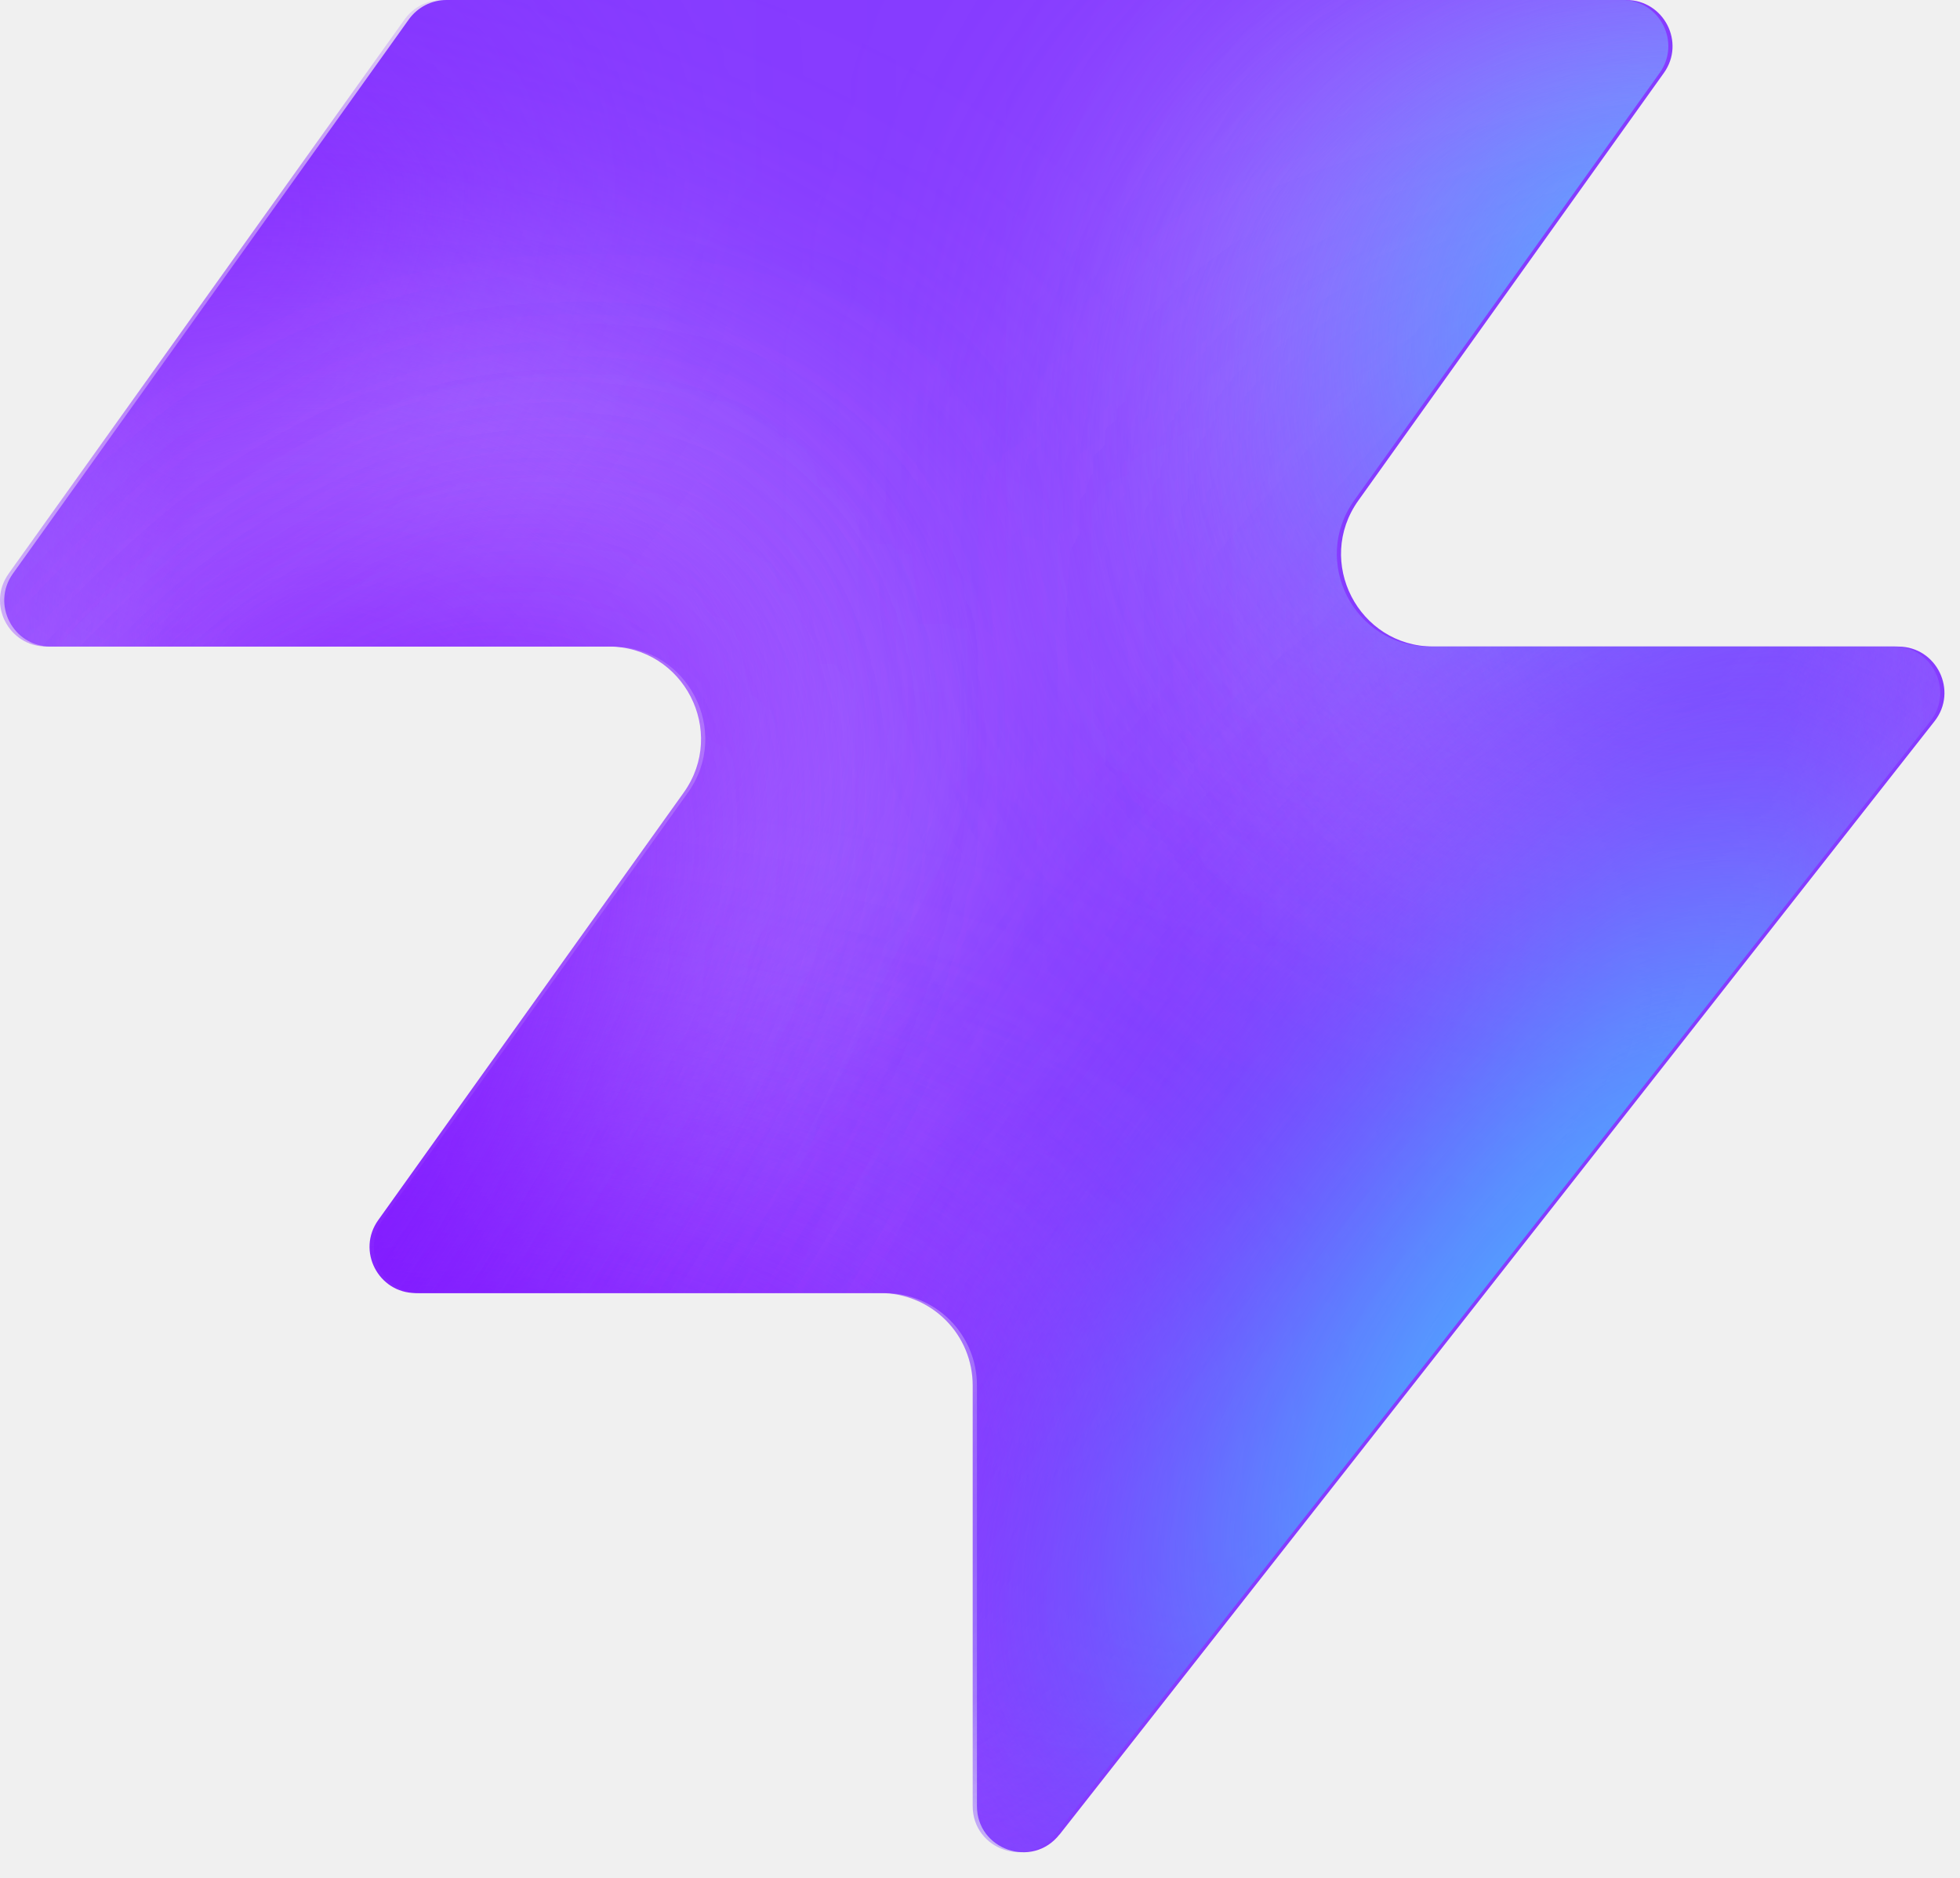
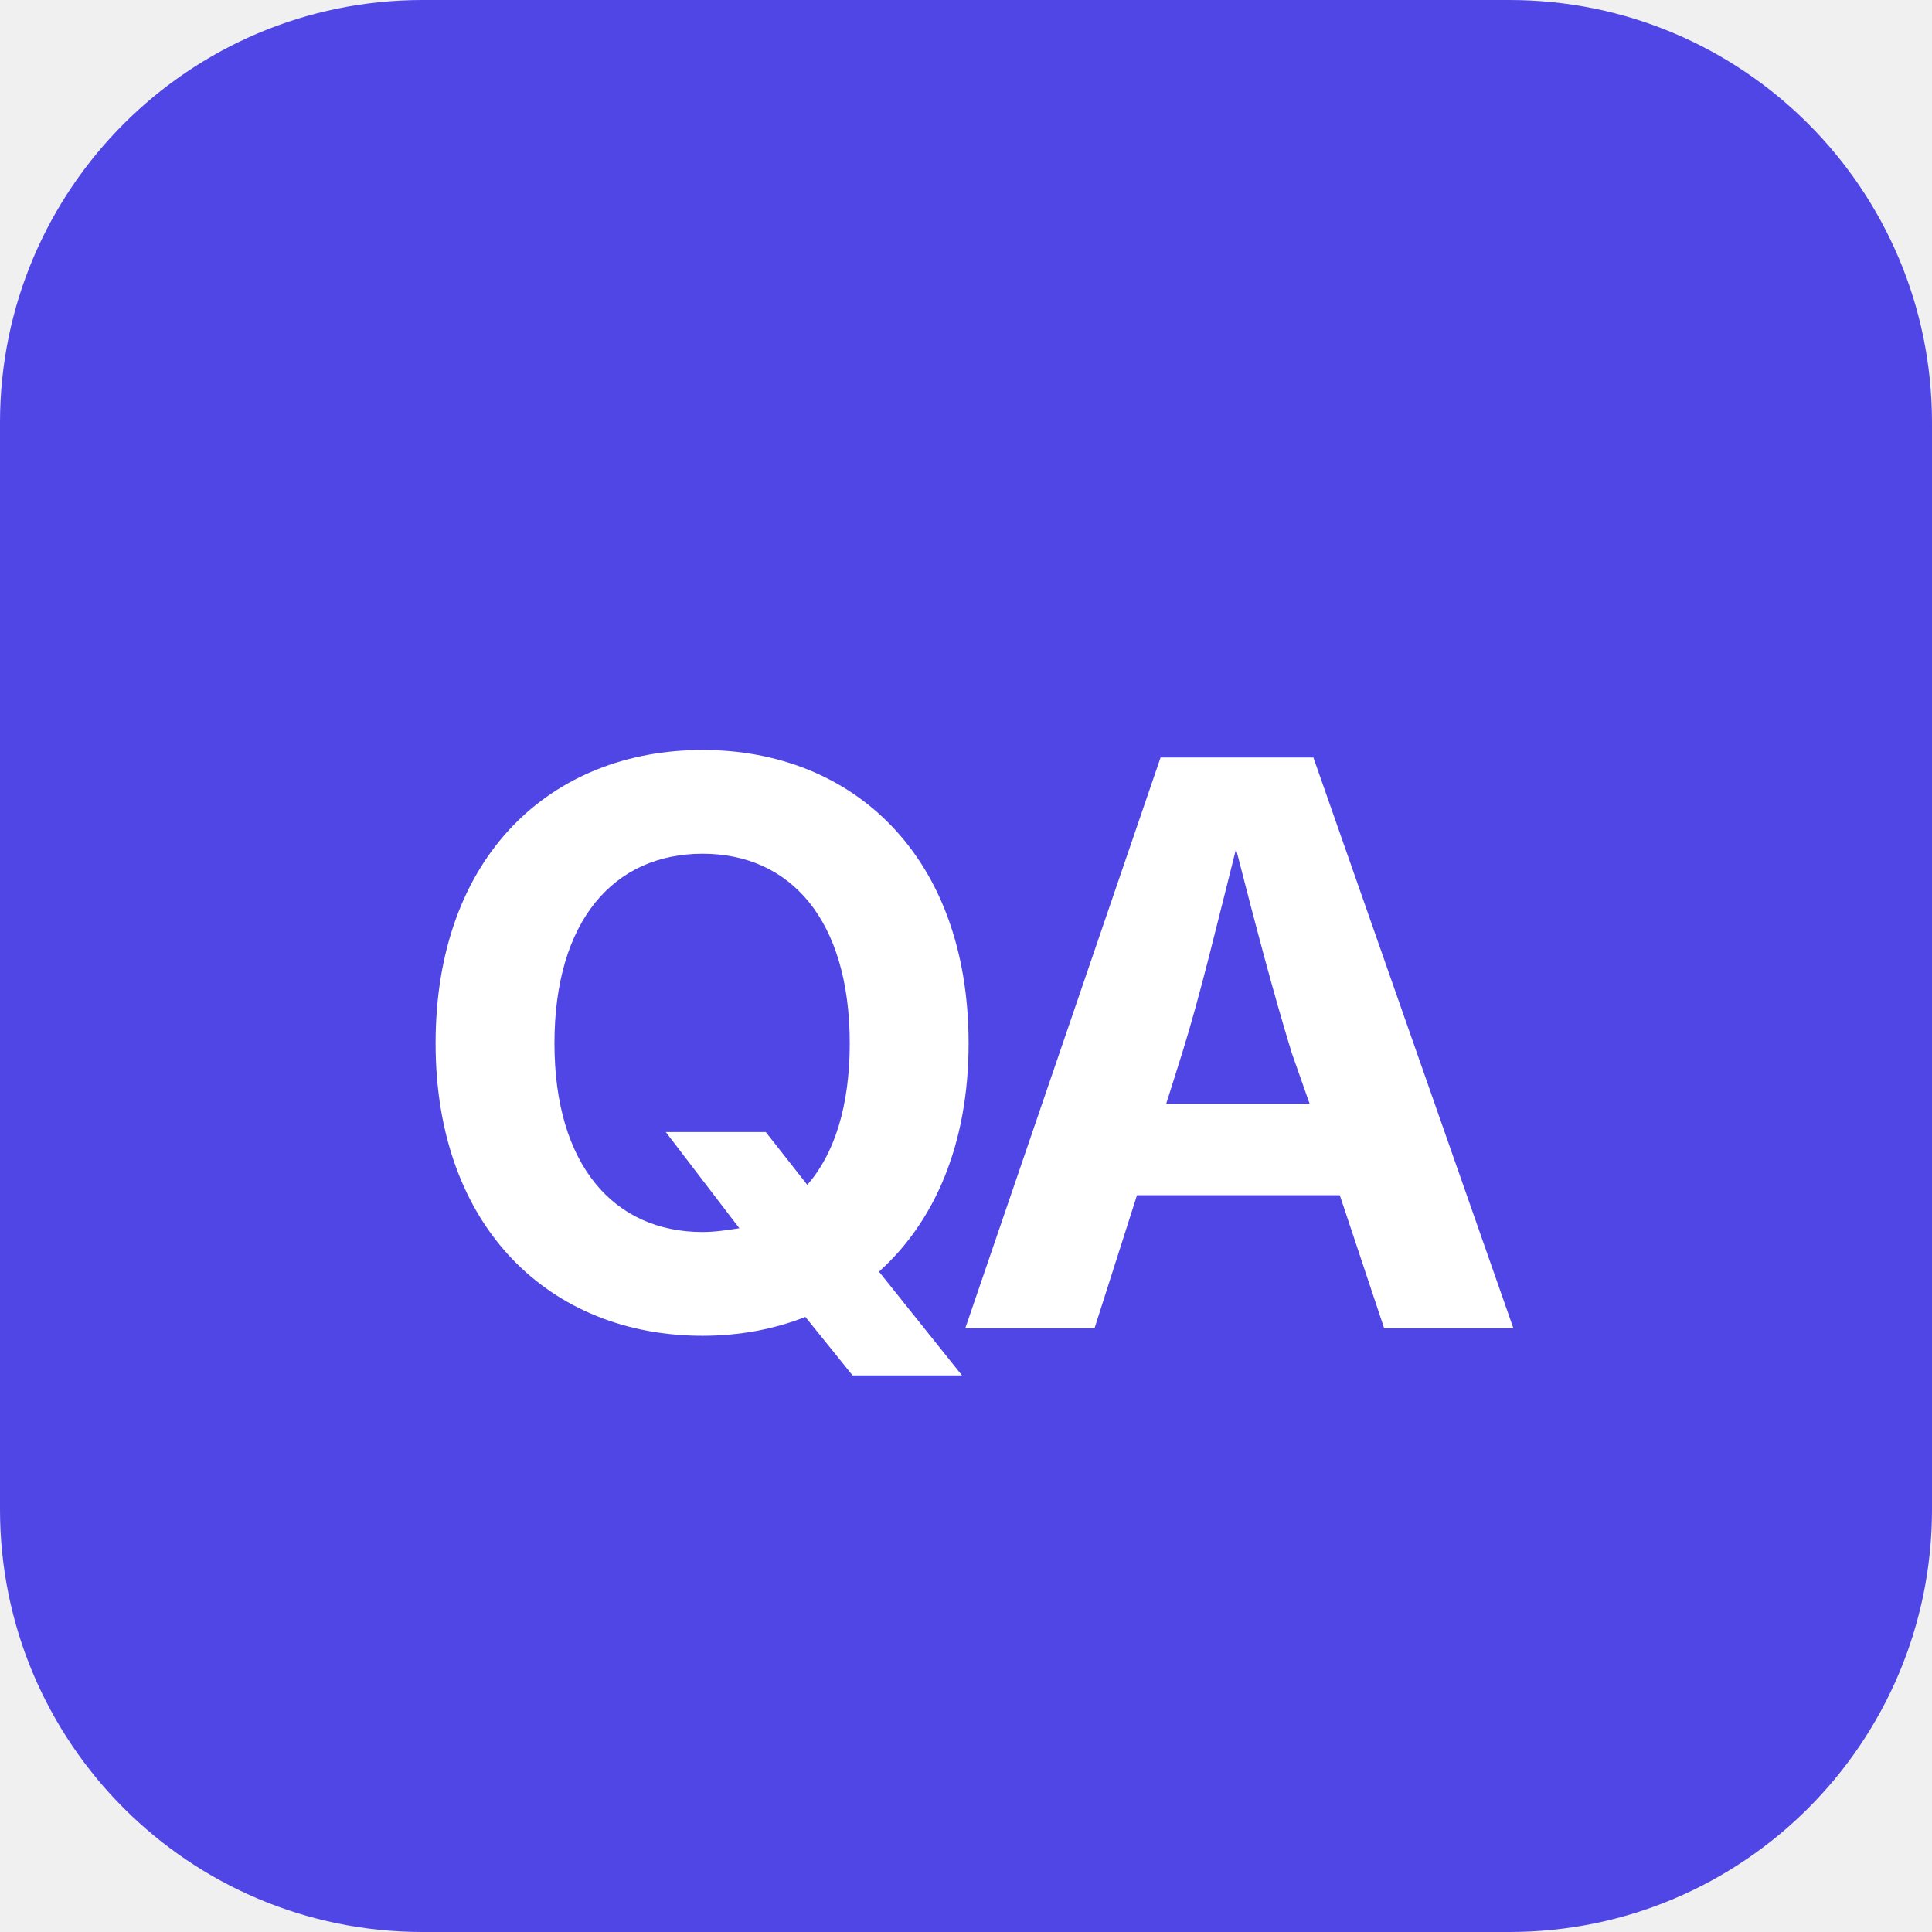
- <svg xmlns="http://www.w3.org/2000/svg" width="48" height="46" fill="none" viewBox="0 0 48 46">
-   <path fill="#863bff" d="M25.946 44.938c-.664.845-2.021.375-2.021-.698V33.937a2.26 2.26 0 0 0-2.262-2.262H10.287c-.92 0-1.456-1.04-.92-1.788l7.48-10.471c1.07-1.497 0-3.578-1.842-3.578H1.237c-.92 0-1.456-1.04-.92-1.788L10.013.474c.214-.297.556-.474.92-.474h28.894c.92 0 1.456 1.04.92 1.788l-7.48 10.471c-1.07 1.498 0 3.579 1.842 3.579h11.377c.943 0 1.473 1.088.89 1.83L25.947 44.94z" style="fill:#863bff;fill:color(display-p3 .525 .23 1);fill-opacity:1" />
-   <mask id="a" width="48" height="46" x="0" y="0" maskUnits="userSpaceOnUse" style="mask-type:alpha">
-     <path fill="#000" d="M25.842 44.938c-.664.844-2.021.375-2.021-.698V33.937a2.26 2.26 0 0 0-2.262-2.262H10.183c-.92 0-1.456-1.04-.92-1.788l7.48-10.471c1.07-1.498 0-3.579-1.842-3.579H1.133c-.92 0-1.456-1.04-.92-1.787L9.91.473c.214-.297.556-.474.92-.474h28.894c.92 0 1.456 1.04.92 1.788l-7.48 10.471c-1.07 1.498 0 3.578 1.842 3.578h11.377c.943 0 1.473 1.088.89 1.832L25.843 44.94z" style="fill:#000;fill-opacity:1" />
-   </mask>
-   <g mask="url(#a)">
-     <g filter="url(#b)">
-       <ellipse cx="5.508" cy="14.704" fill="#ede6ff" rx="5.508" ry="14.704" style="fill:#ede6ff;fill:color(display-p3 .927 .903 1);fill-opacity:1" transform="matrix(.00324 1 1 -.00324 -4.47 31.516)" />
-     </g>
-     <g filter="url(#c)">
-       <ellipse cx="10.399" cy="29.851" fill="#ede6ff" rx="10.399" ry="29.851" style="fill:#ede6ff;fill:color(display-p3 .927 .903 1);fill-opacity:1" transform="matrix(.00324 1 1 -.00324 -39.328 7.883)" />
-     </g>
-     <g filter="url(#d)">
-       <ellipse cx="5.508" cy="30.487" fill="#7e14ff" rx="5.508" ry="30.487" style="fill:#7e14ff;fill:color(display-p3 .492 .077 1);fill-opacity:1" transform="rotate(89.814 -25.913 -14.639)scale(1 -1)" />
-     </g>
-     <g filter="url(#e)">
-       <ellipse cx="5.508" cy="30.599" fill="#7e14ff" rx="5.508" ry="30.599" style="fill:#7e14ff;fill:color(display-p3 .492 .077 1);fill-opacity:1" transform="rotate(89.814 -32.644 -3.334)scale(1 -1)" />
-     </g>
-     <g filter="url(#f)">
-       <ellipse cx="5.508" cy="30.599" fill="#7e14ff" rx="5.508" ry="30.599" style="fill:#7e14ff;fill:color(display-p3 .492 .077 1);fill-opacity:1" transform="matrix(.00324 1 1 -.00324 -34.34 30.47)" />
-     </g>
-     <g filter="url(#g)">
-       <ellipse cx="14.072" cy="22.078" fill="#ede6ff" rx="14.072" ry="22.078" style="fill:#ede6ff;fill:color(display-p3 .927 .903 1);fill-opacity:1" transform="rotate(93.35 24.506 48.493)scale(-1 1)" />
-     </g>
-     <g filter="url(#h)">
-       <ellipse cx="3.47" cy="21.501" fill="#7e14ff" rx="3.47" ry="21.501" style="fill:#7e14ff;fill:color(display-p3 .492 .077 1);fill-opacity:1" transform="rotate(89.009 28.708 47.59)scale(-1 1)" />
-     </g>
-     <g filter="url(#i)">
-       <ellipse cx="3.47" cy="21.501" fill="#7e14ff" rx="3.47" ry="21.501" style="fill:#7e14ff;fill:color(display-p3 .492 .077 1);fill-opacity:1" transform="rotate(89.009 28.708 47.59)scale(-1 1)" />
-     </g>
-     <g filter="url(#j)">
-       <ellipse cx=".387" cy="8.972" fill="#7e14ff" rx="4.407" ry="29.108" style="fill:#7e14ff;fill:color(display-p3 .492 .077 1);fill-opacity:1" transform="rotate(39.51 .387 8.972)" />
-     </g>
-     <g filter="url(#k)">
-       <ellipse cx="47.523" cy="-6.092" fill="#7e14ff" rx="4.407" ry="29.108" style="fill:#7e14ff;fill:color(display-p3 .492 .077 1);fill-opacity:1" transform="rotate(37.892 47.523 -6.092)" />
-     </g>
-     <g filter="url(#l)">
-       <ellipse cx="41.412" cy="6.333" fill="#47bfff" rx="5.971" ry="9.665" style="fill:#47bfff;fill:color(display-p3 .28 .748 1);fill-opacity:1" transform="rotate(37.892 41.412 6.333)" />
-     </g>
-     <g filter="url(#m)">
-       <ellipse cx="-1.879" cy="38.332" fill="#7e14ff" rx="4.407" ry="29.108" style="fill:#7e14ff;fill:color(display-p3 .492 .077 1);fill-opacity:1" transform="rotate(37.892 -1.88 38.332)" />
-     </g>
-     <g filter="url(#n)">
-       <ellipse cx="-1.879" cy="38.332" fill="#7e14ff" rx="4.407" ry="29.108" style="fill:#7e14ff;fill:color(display-p3 .492 .077 1);fill-opacity:1" transform="rotate(37.892 -1.88 38.332)" />
-     </g>
-     <g filter="url(#o)">
-       <ellipse cx="35.651" cy="29.907" fill="#7e14ff" rx="4.407" ry="29.108" style="fill:#7e14ff;fill:color(display-p3 .492 .077 1);fill-opacity:1" transform="rotate(37.892 35.651 29.907)" />
-     </g>
-     <g filter="url(#p)">
-       <ellipse cx="38.418" cy="32.4" fill="#47bfff" rx="5.971" ry="15.297" style="fill:#47bfff;fill:color(display-p3 .28 .748 1);fill-opacity:1" transform="rotate(37.892 38.418 32.4)" />
-     </g>
-   </g>
-   <defs>
-     <filter id="b" width="60.045" height="41.654" x="-19.77" y="16.149" color-interpolation-filters="sRGB" filterUnits="userSpaceOnUse">
-       <feFlood flood-opacity="0" result="BackgroundImageFix" />
-       <feBlend in="SourceGraphic" in2="BackgroundImageFix" result="shape" />
-       <feGaussianBlur result="effect1_foregroundBlur_2002_17158" stdDeviation="7.659" />
-     </filter>
-     <filter id="c" width="90.34" height="51.437" x="-54.613" y="-7.533" color-interpolation-filters="sRGB" filterUnits="userSpaceOnUse">
-       <feFlood flood-opacity="0" result="BackgroundImageFix" />
-       <feBlend in="SourceGraphic" in2="BackgroundImageFix" result="shape" />
-       <feGaussianBlur result="effect1_foregroundBlur_2002_17158" stdDeviation="7.659" />
-     </filter>
-     <filter id="d" width="79.355" height="29.4" x="-49.64" y="2.03" color-interpolation-filters="sRGB" filterUnits="userSpaceOnUse">
-       <feFlood flood-opacity="0" result="BackgroundImageFix" />
-       <feBlend in="SourceGraphic" in2="BackgroundImageFix" result="shape" />
-       <feGaussianBlur result="effect1_foregroundBlur_2002_17158" stdDeviation="4.596" />
-     </filter>
-     <filter id="e" width="79.579" height="29.4" x="-45.045" y="20.029" color-interpolation-filters="sRGB" filterUnits="userSpaceOnUse">
-       <feFlood flood-opacity="0" result="BackgroundImageFix" />
-       <feBlend in="SourceGraphic" in2="BackgroundImageFix" result="shape" />
-       <feGaussianBlur result="effect1_foregroundBlur_2002_17158" stdDeviation="4.596" />
-     </filter>
-     <filter id="f" width="79.579" height="29.4" x="-43.513" y="21.178" color-interpolation-filters="sRGB" filterUnits="userSpaceOnUse">
-       <feFlood flood-opacity="0" result="BackgroundImageFix" />
-       <feBlend in="SourceGraphic" in2="BackgroundImageFix" result="shape" />
-       <feGaussianBlur result="effect1_foregroundBlur_2002_17158" stdDeviation="4.596" />
-     </filter>
-     <filter id="g" width="74.749" height="58.852" x="15.756" y="-17.901" color-interpolation-filters="sRGB" filterUnits="userSpaceOnUse">
-       <feFlood flood-opacity="0" result="BackgroundImageFix" />
-       <feBlend in="SourceGraphic" in2="BackgroundImageFix" result="shape" />
-       <feGaussianBlur result="effect1_foregroundBlur_2002_17158" stdDeviation="7.659" />
-     </filter>
-     <filter id="h" width="61.377" height="25.362" x="23.548" y="2.284" color-interpolation-filters="sRGB" filterUnits="userSpaceOnUse">
-       <feFlood flood-opacity="0" result="BackgroundImageFix" />
-       <feBlend in="SourceGraphic" in2="BackgroundImageFix" result="shape" />
-       <feGaussianBlur result="effect1_foregroundBlur_2002_17158" stdDeviation="4.596" />
-     </filter>
-     <filter id="i" width="61.377" height="25.362" x="23.548" y="2.284" color-interpolation-filters="sRGB" filterUnits="userSpaceOnUse">
-       <feFlood flood-opacity="0" result="BackgroundImageFix" />
-       <feBlend in="SourceGraphic" in2="BackgroundImageFix" result="shape" />
-       <feGaussianBlur result="effect1_foregroundBlur_2002_17158" stdDeviation="4.596" />
-     </filter>
-     <filter id="j" width="56.045" height="63.649" x="-27.636" y="-22.853" color-interpolation-filters="sRGB" filterUnits="userSpaceOnUse">
-       <feFlood flood-opacity="0" result="BackgroundImageFix" />
-       <feBlend in="SourceGraphic" in2="BackgroundImageFix" result="shape" />
-       <feGaussianBlur result="effect1_foregroundBlur_2002_17158" stdDeviation="4.596" />
-     </filter>
-     <filter id="k" width="54.814" height="64.646" x="20.116" y="-38.415" color-interpolation-filters="sRGB" filterUnits="userSpaceOnUse">
-       <feFlood flood-opacity="0" result="BackgroundImageFix" />
-       <feBlend in="SourceGraphic" in2="BackgroundImageFix" result="shape" />
-       <feGaussianBlur result="effect1_foregroundBlur_2002_17158" stdDeviation="4.596" />
-     </filter>
-     <filter id="l" width="33.541" height="35.313" x="24.641" y="-11.323" color-interpolation-filters="sRGB" filterUnits="userSpaceOnUse">
-       <feFlood flood-opacity="0" result="BackgroundImageFix" />
-       <feBlend in="SourceGraphic" in2="BackgroundImageFix" result="shape" />
-       <feGaussianBlur result="effect1_foregroundBlur_2002_17158" stdDeviation="4.596" />
-     </filter>
-     <filter id="m" width="54.814" height="64.646" x="-29.286" y="6.009" color-interpolation-filters="sRGB" filterUnits="userSpaceOnUse">
-       <feFlood flood-opacity="0" result="BackgroundImageFix" />
-       <feBlend in="SourceGraphic" in2="BackgroundImageFix" result="shape" />
-       <feGaussianBlur result="effect1_foregroundBlur_2002_17158" stdDeviation="4.596" />
-     </filter>
-     <filter id="n" width="54.814" height="64.646" x="-29.286" y="6.009" color-interpolation-filters="sRGB" filterUnits="userSpaceOnUse">
-       <feFlood flood-opacity="0" result="BackgroundImageFix" />
-       <feBlend in="SourceGraphic" in2="BackgroundImageFix" result="shape" />
-       <feGaussianBlur result="effect1_foregroundBlur_2002_17158" stdDeviation="4.596" />
-     </filter>
-     <filter id="o" width="54.814" height="64.646" x="8.244" y="-2.416" color-interpolation-filters="sRGB" filterUnits="userSpaceOnUse">
-       <feFlood flood-opacity="0" result="BackgroundImageFix" />
-       <feBlend in="SourceGraphic" in2="BackgroundImageFix" result="shape" />
-       <feGaussianBlur result="effect1_foregroundBlur_2002_17158" stdDeviation="4.596" />
-     </filter>
-     <filter id="p" width="39.409" height="43.623" x="18.713" y="10.588" color-interpolation-filters="sRGB" filterUnits="userSpaceOnUse">
-       <feFlood flood-opacity="0" result="BackgroundImageFix" />
-       <feBlend in="SourceGraphic" in2="BackgroundImageFix" result="shape" />
-       <feGaussianBlur result="effect1_foregroundBlur_2002_17158" stdDeviation="4.596" />
-     </filter>
-   </defs>
+ <svg xmlns="http://www.w3.org/2000/svg" viewBox="0 0 32 32">
+   <rect width="32" height="32" rx="7" fill="#4f46e5" />
+   <text x="16" y="22" font-family="system-ui, -apple-system, sans-serif" font-size="13" font-weight="700" fill="white" text-anchor="middle" letter-spacing="-0.5">QA</text>
</svg>
